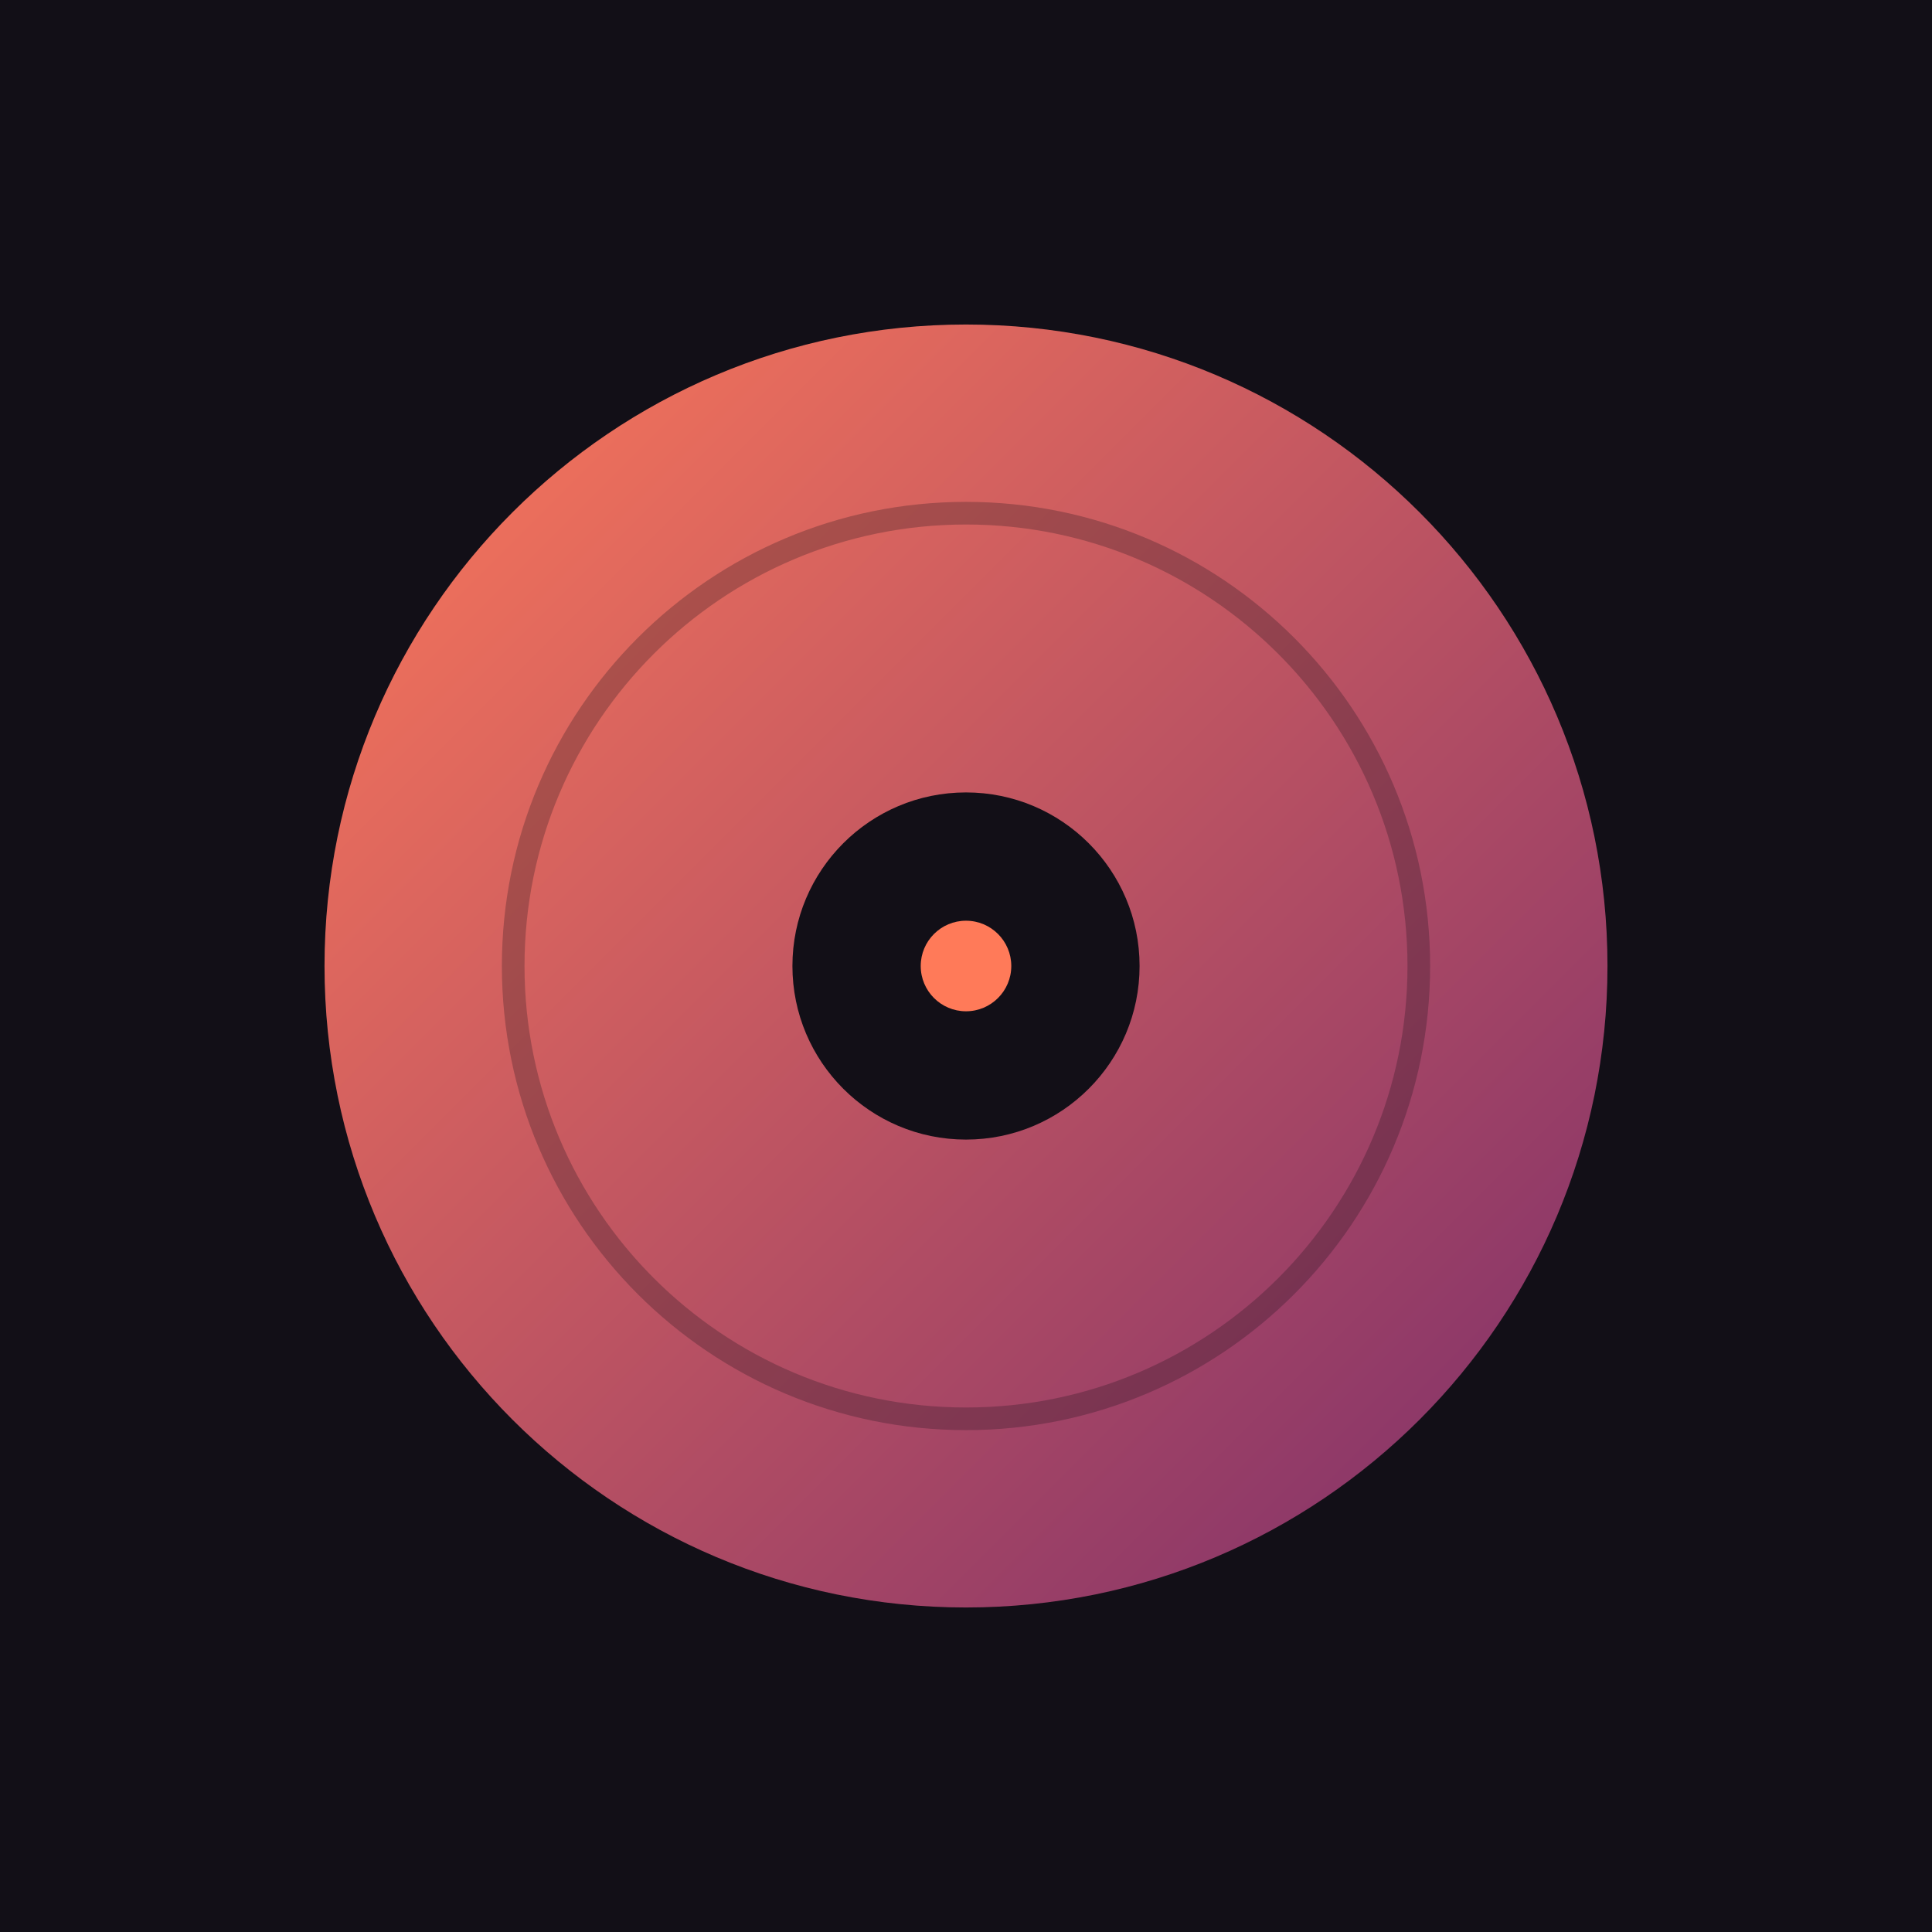
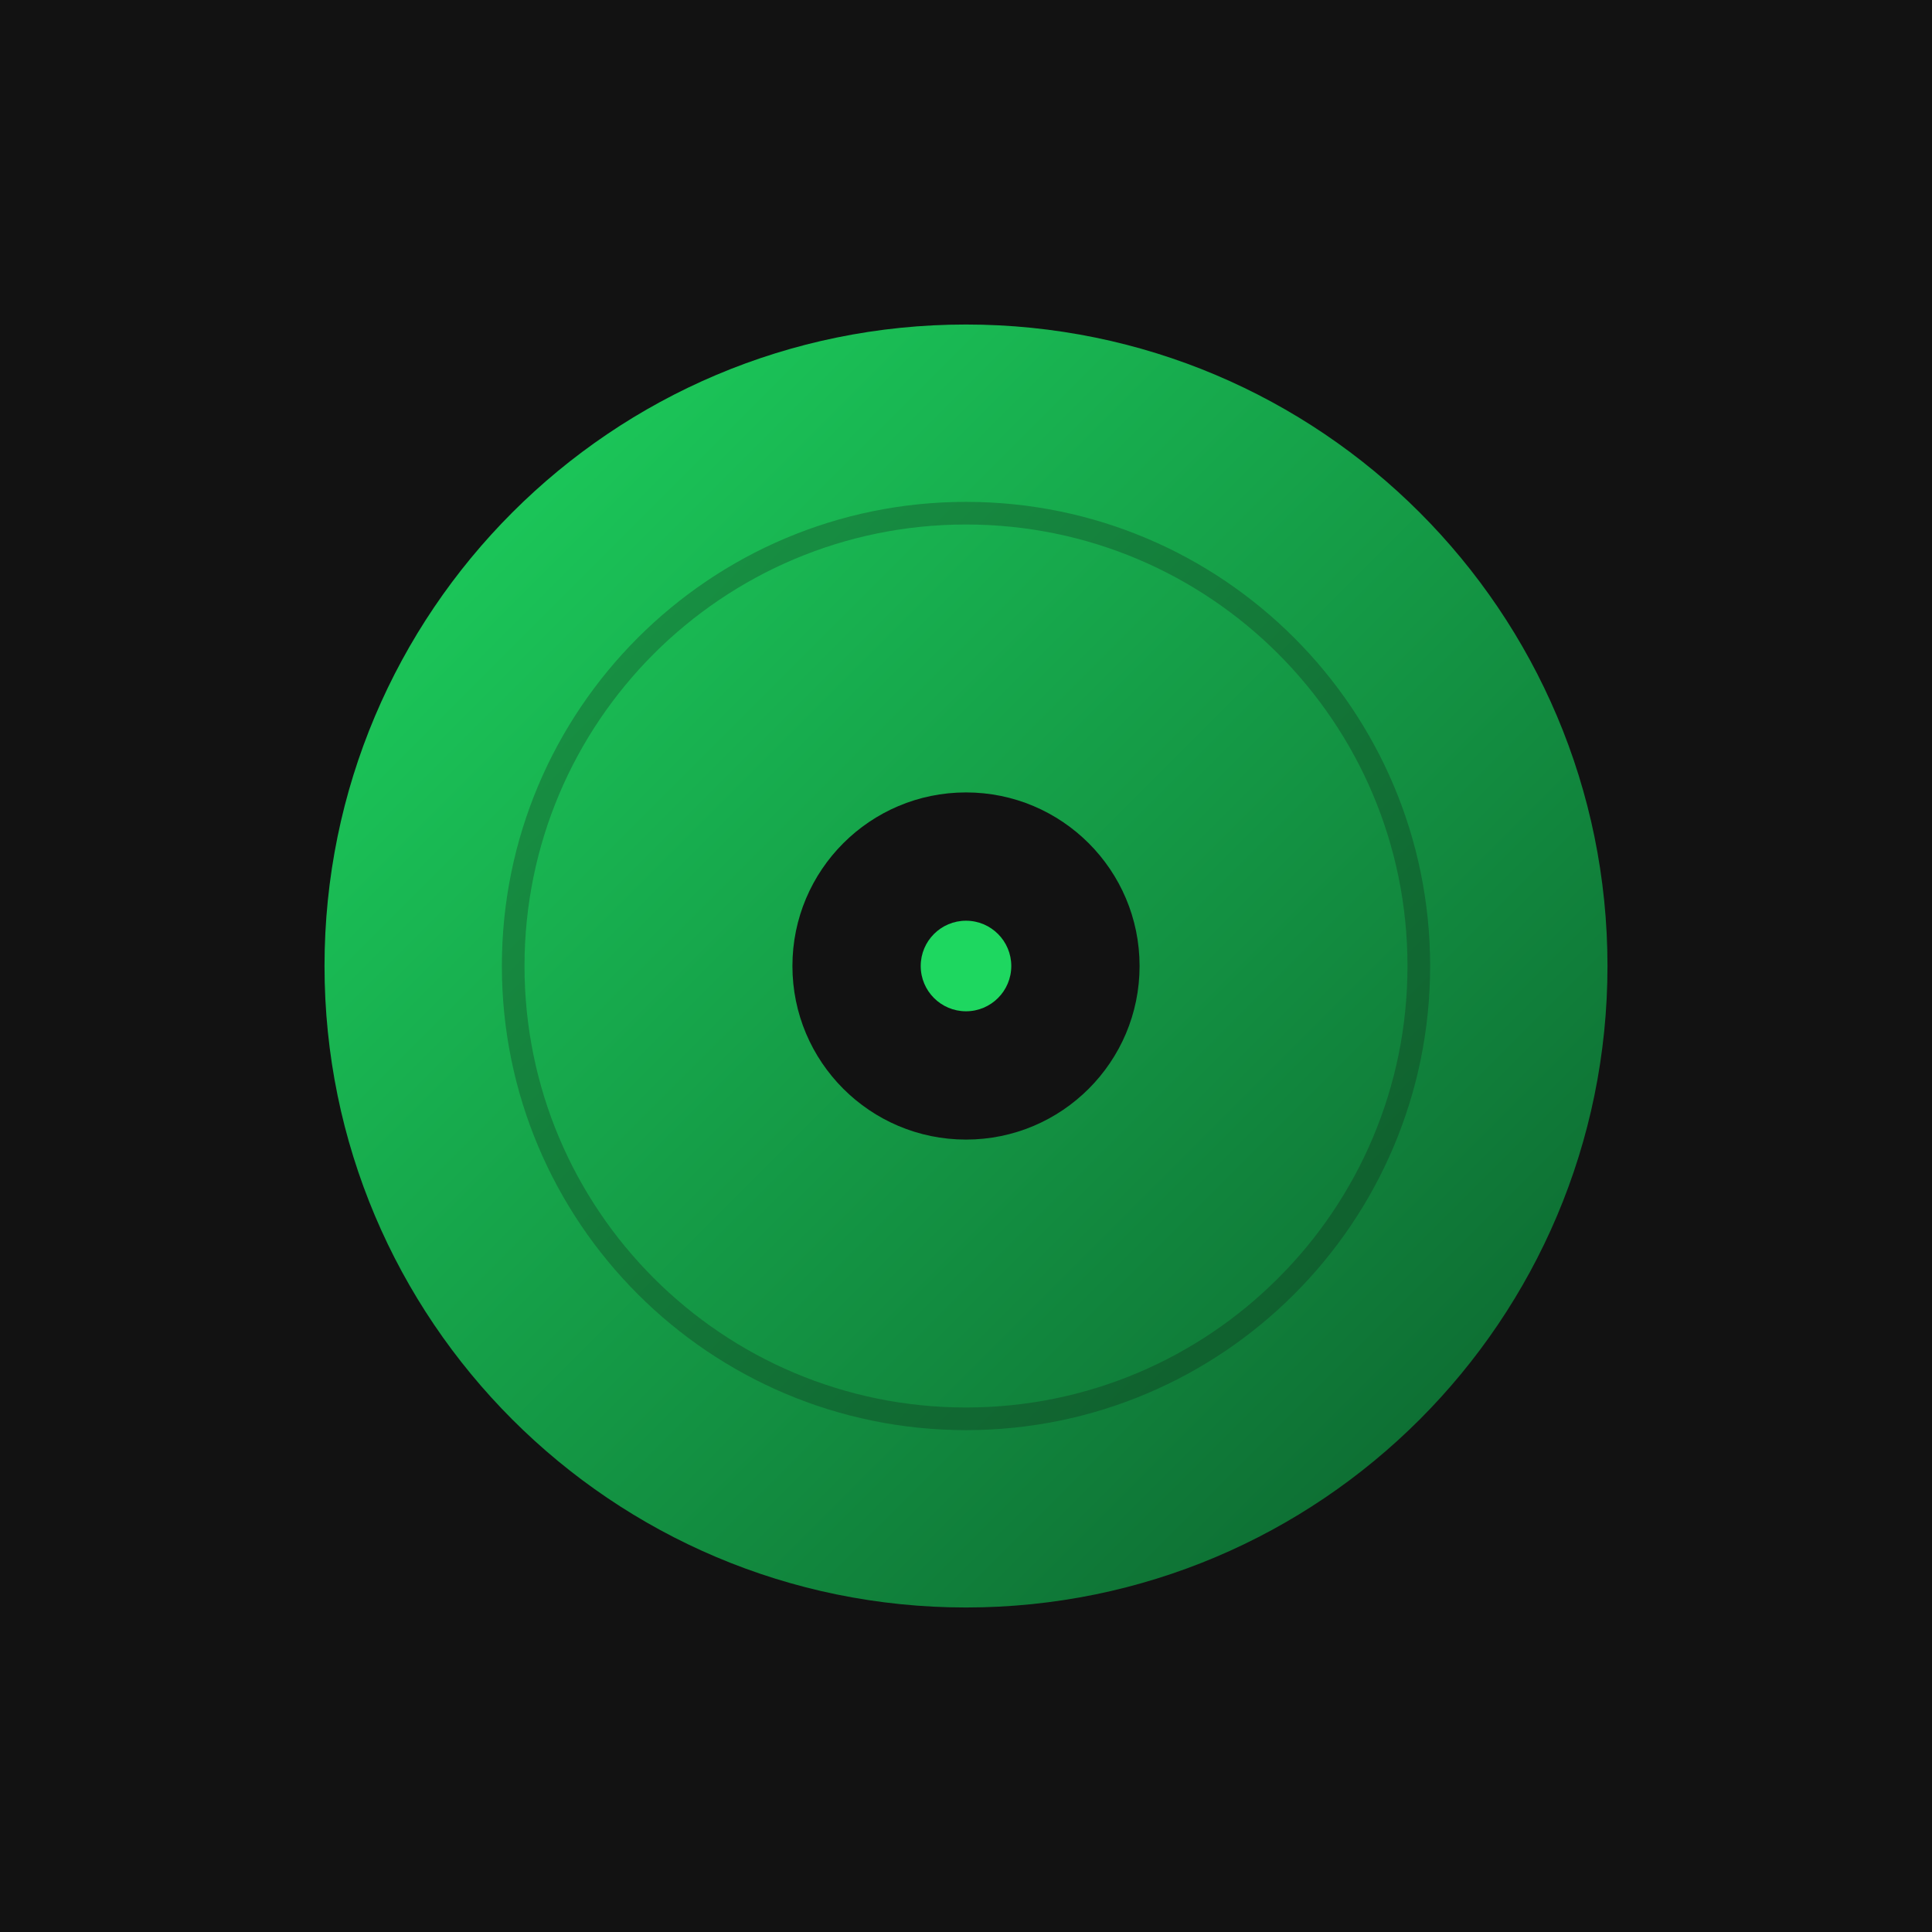
<svg xmlns="http://www.w3.org/2000/svg" viewBox="0 0 512 512">
  <defs>
    <linearGradient id="g" x1="0" y1="0" x2="1" y2="1">
-       <stop offset="0" stop-color="#ff7a59" />
-       <stop offset="1" stop-color="#7a2d6b" />
+       <stop offset="0" stop-color="#1ed760" />
+       <stop offset="1" stop-color="#0b5e2c" />
    </linearGradient>
  </defs>
-   <rect width="512" height="512" fill="#120f17" />
+   <rect width="512" height="512" fill="#121212" />
  <circle cx="256" cy="256" r="170" fill="url(#g)" />
-   <circle cx="256" cy="256" r="120" fill="none" stroke="#120f17" stroke-opacity=".25" stroke-width="6" />
-   <circle cx="256" cy="256" r="46" fill="#120f17" />
-   <circle cx="256" cy="256" r="12" fill="#ff7a59" />
+   <circle cx="256" cy="256" r="120" fill="none" stroke="#121212" stroke-opacity=".25" stroke-width="6" />
+   <circle cx="256" cy="256" r="46" fill="#121212" />
+   <circle cx="256" cy="256" r="12" fill="#1ed760" />
</svg>
